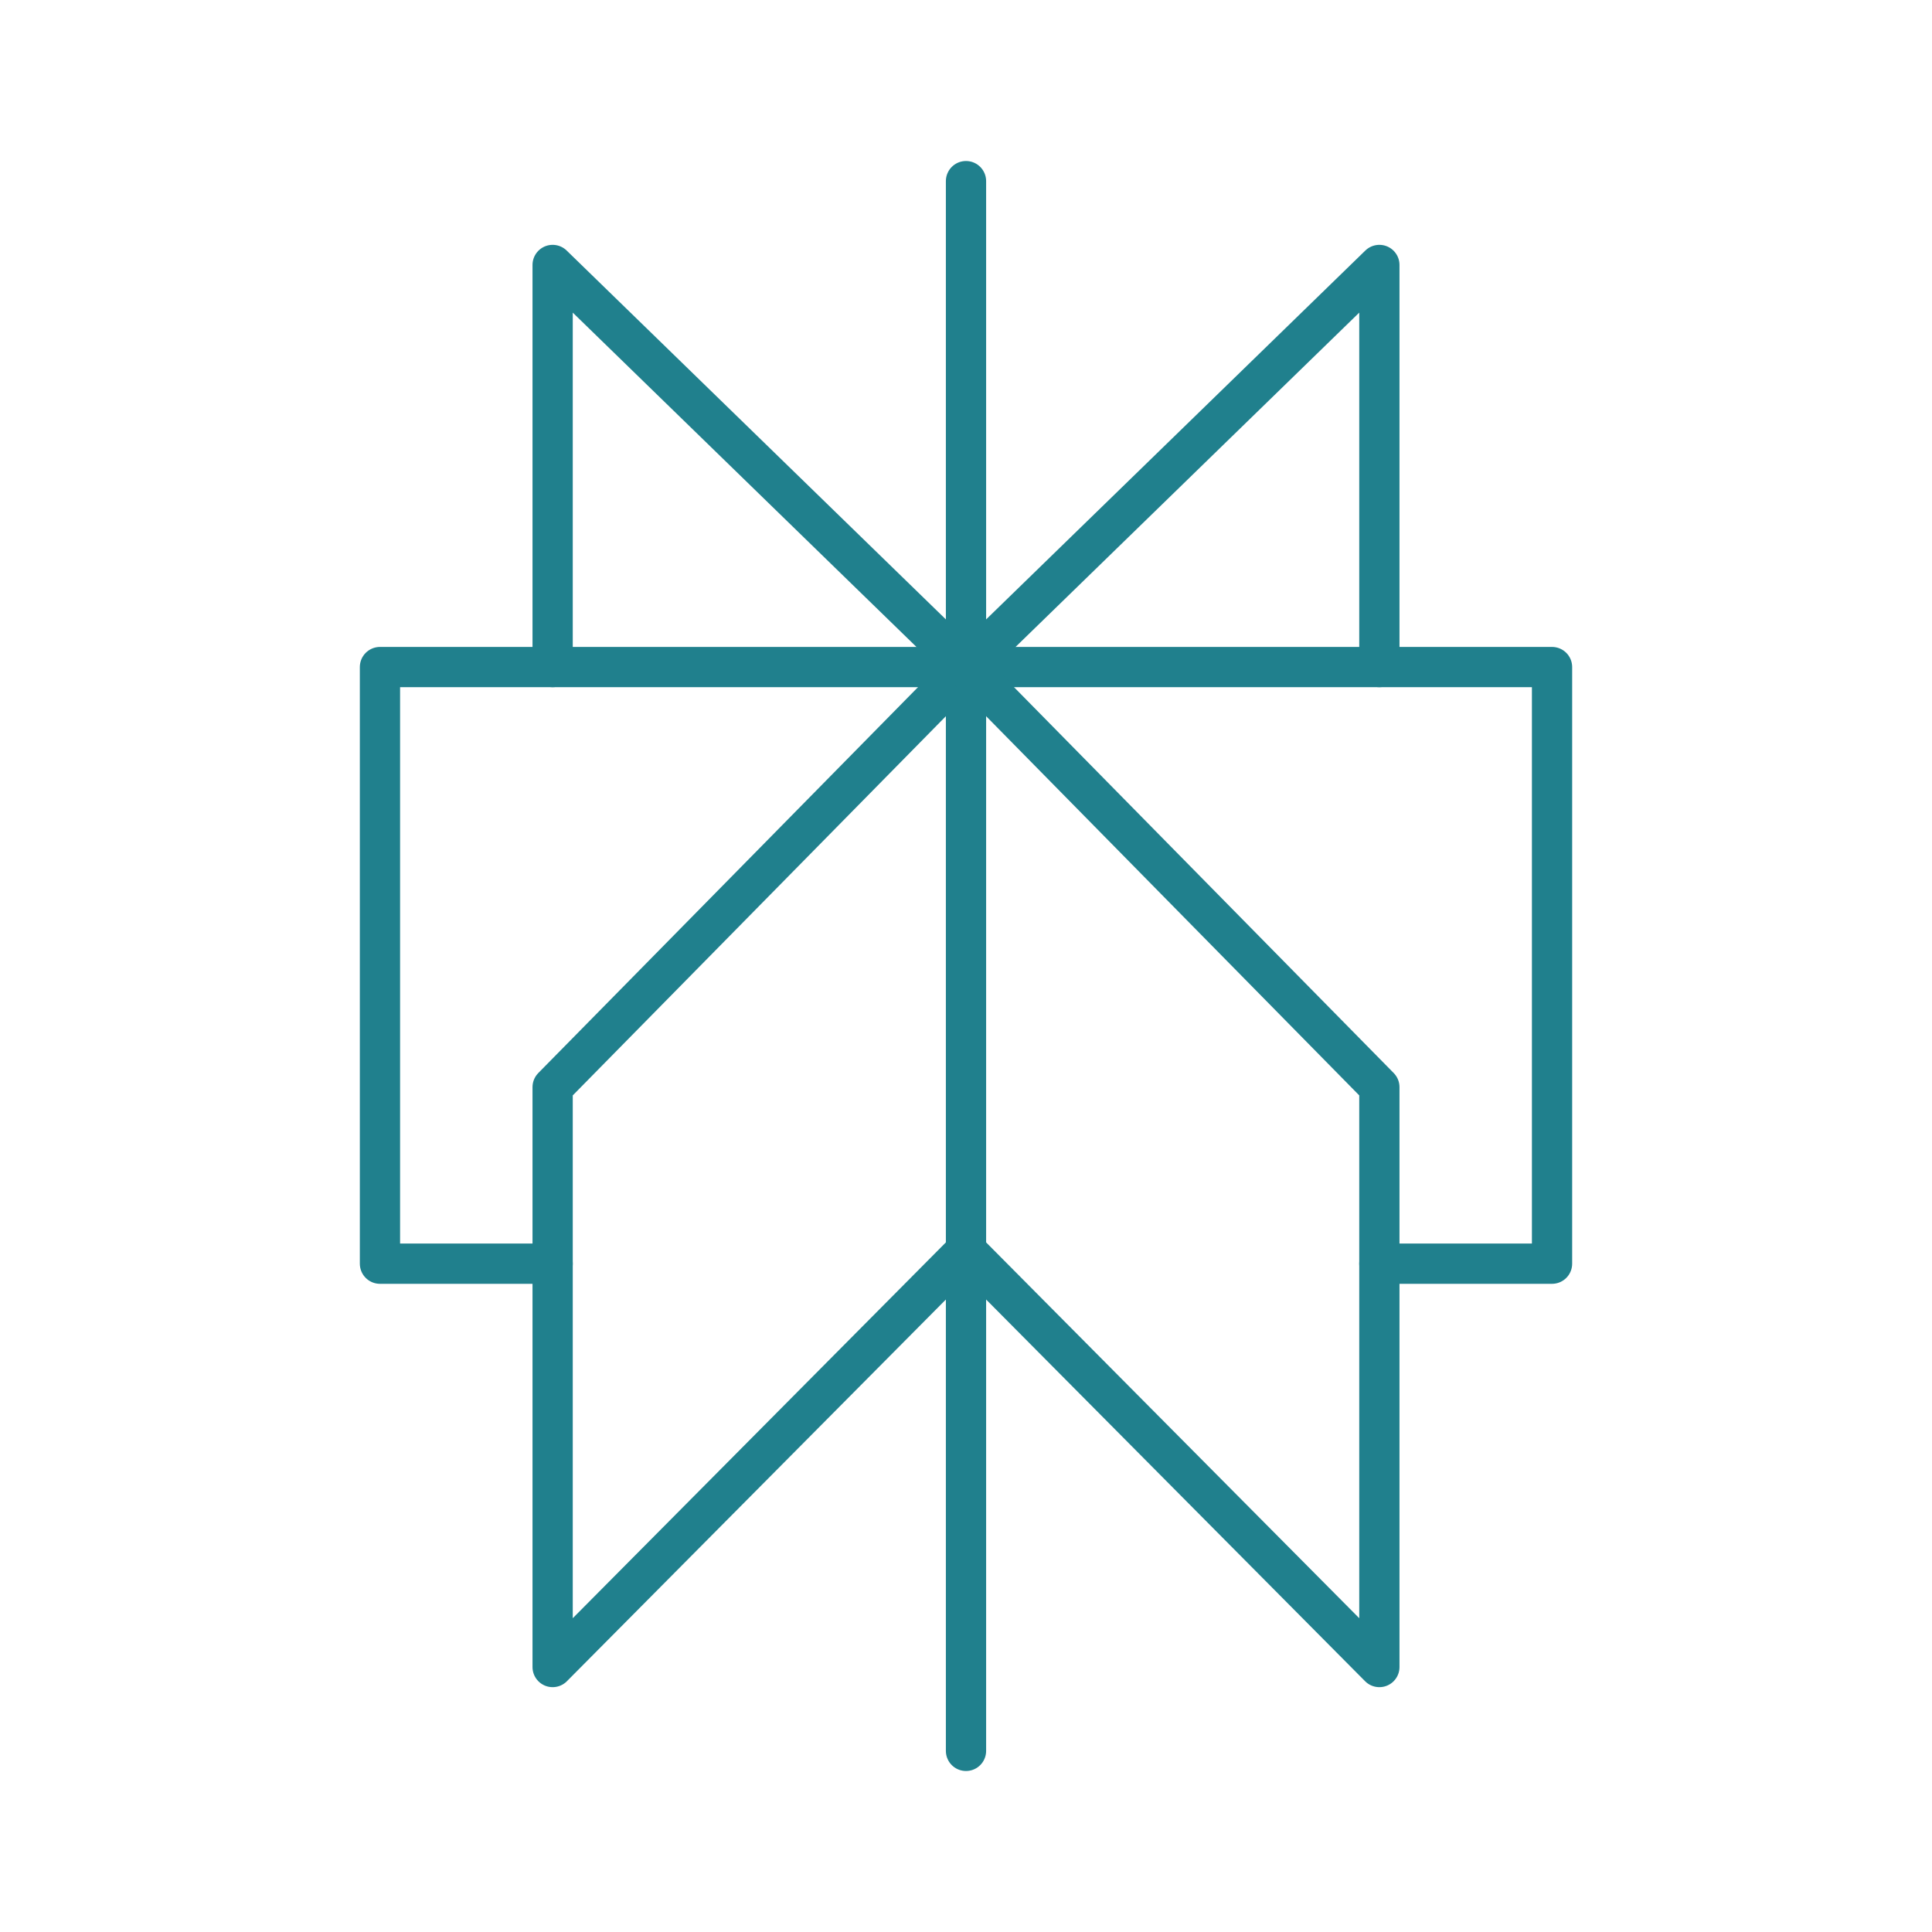
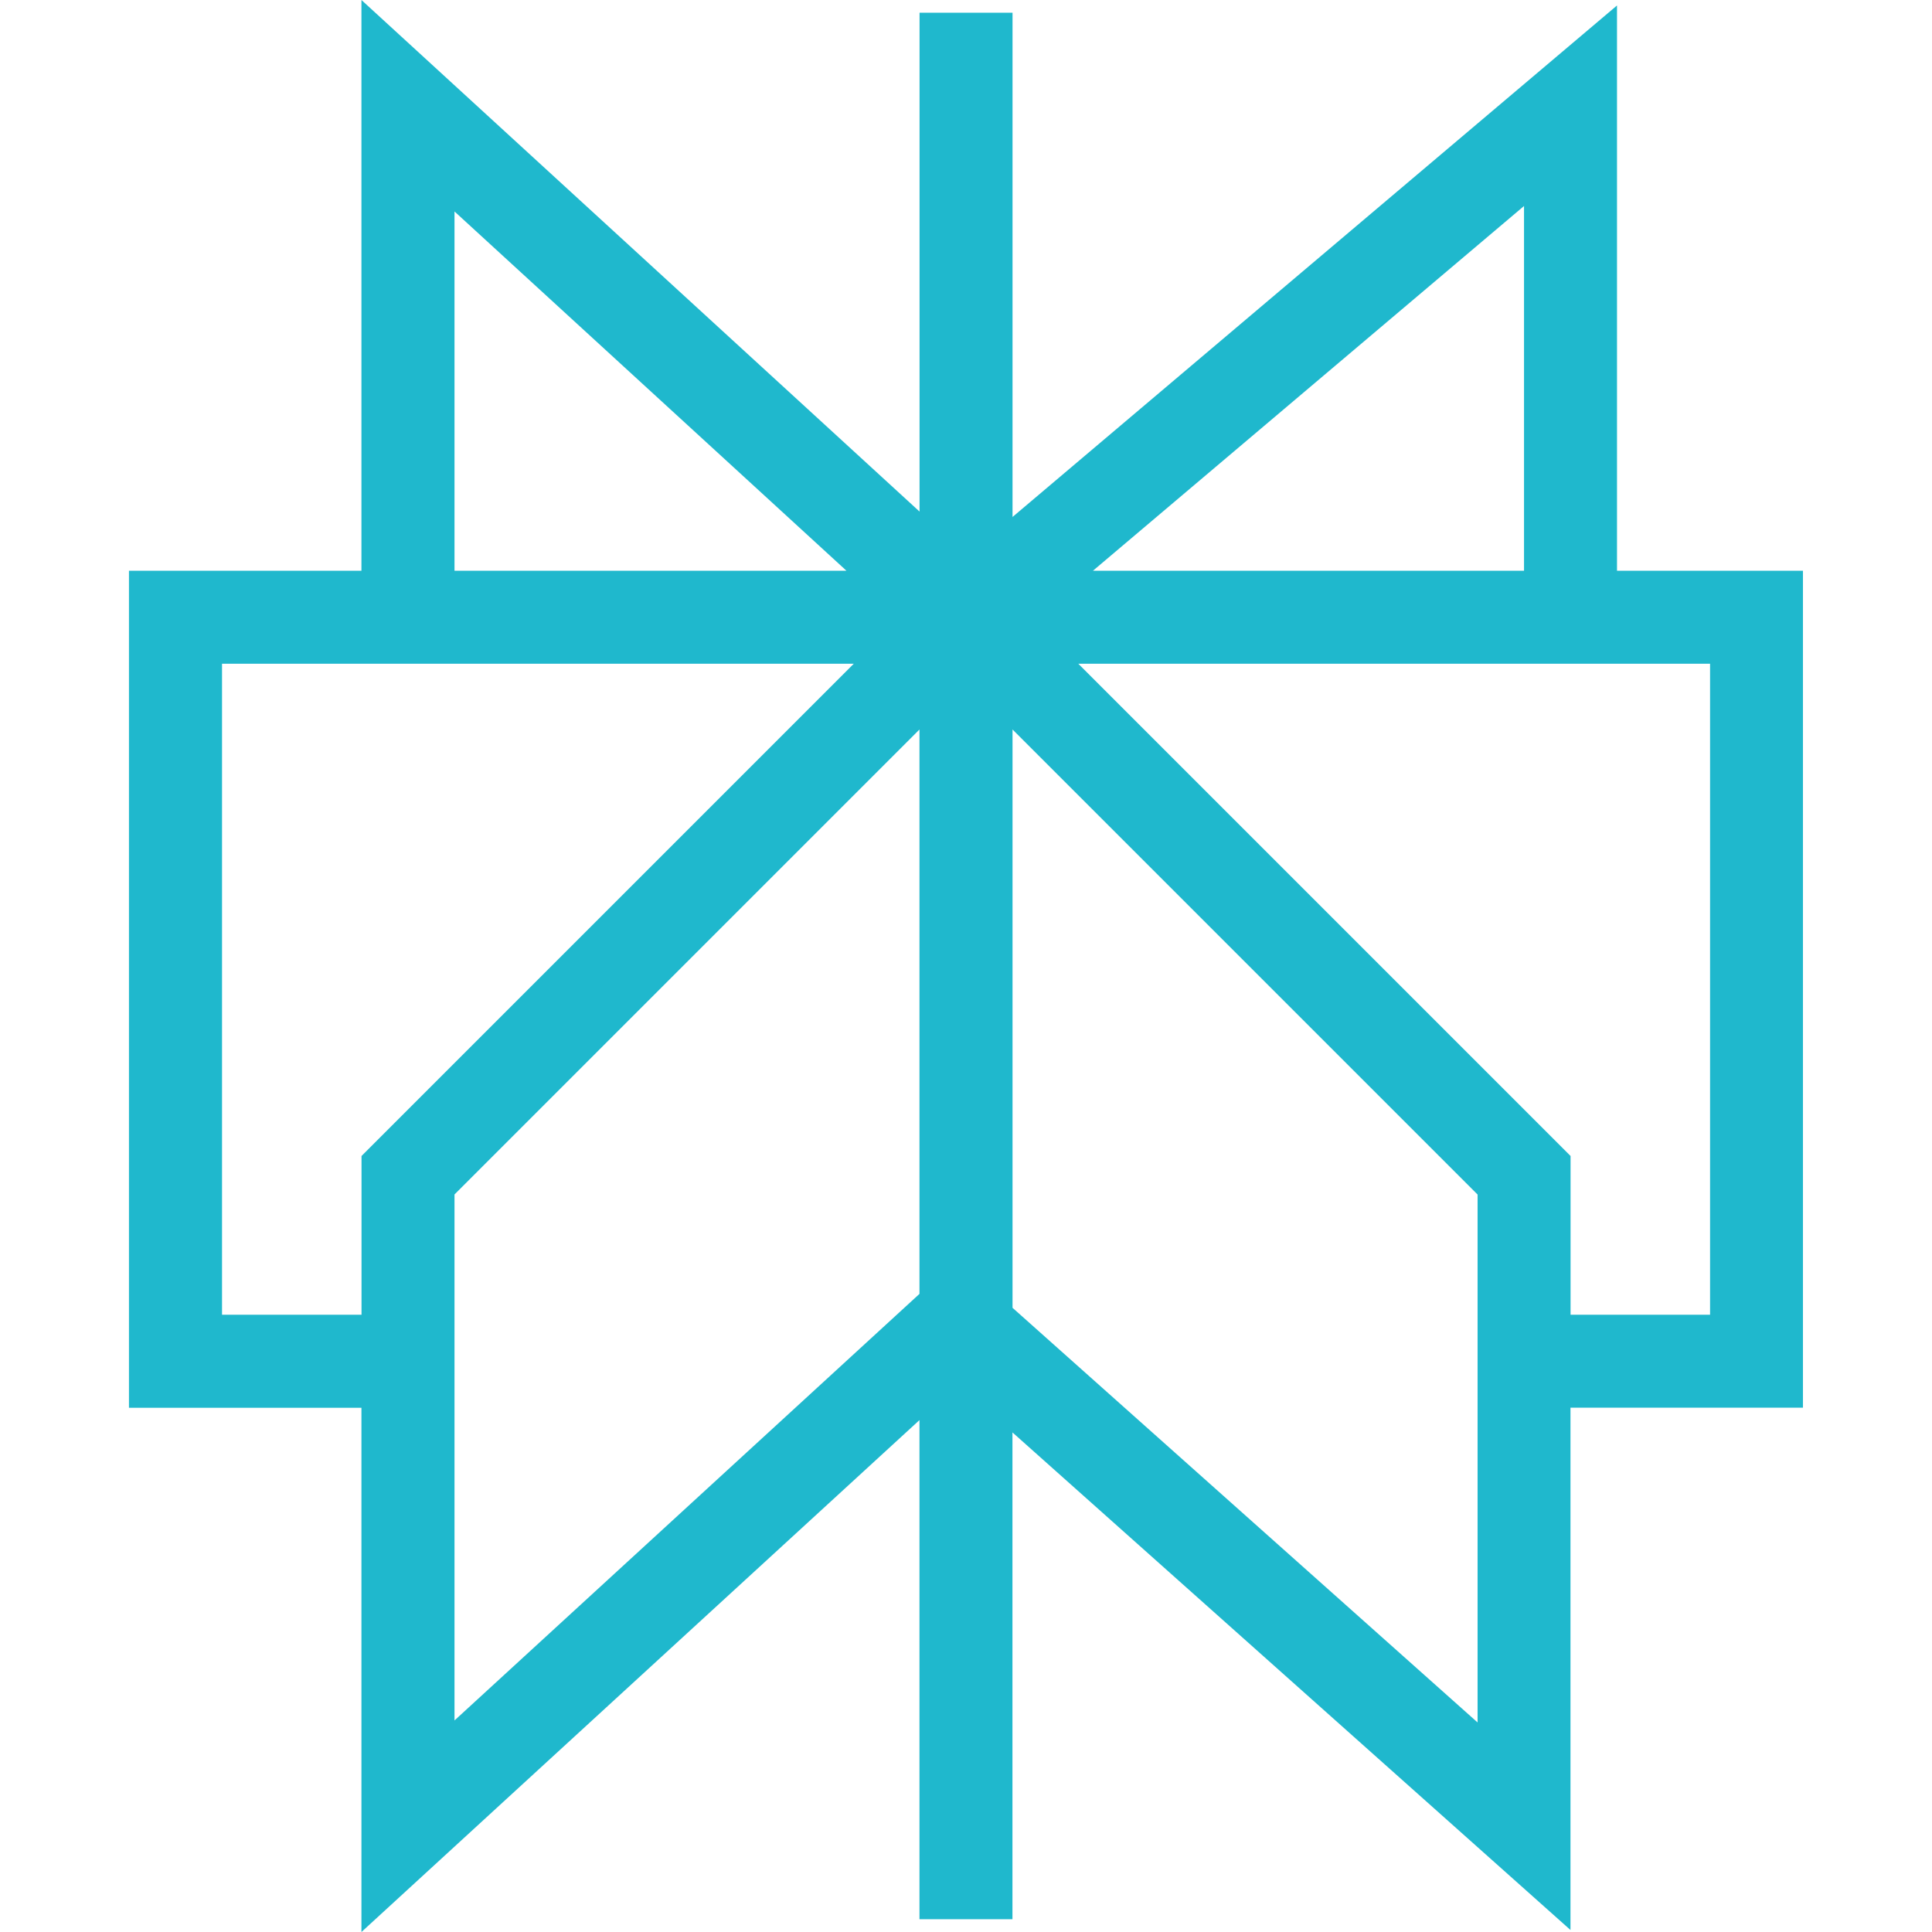
- <svg xmlns="http://www.w3.org/2000/svg" width="80" height="80" viewBox="0 0 48 48">
-   <path fill="none" stroke="#20808d" stroke-linecap="round" stroke-linejoin="round" d="M24 4.5v39M13.73 16.573v-9.99L24 16.573m0 14.5L13.73 41.417V27.01L24 16.573m0 0l10.27-9.99v9.99" />
-   <path fill="none" stroke="#20808d" stroke-linecap="round" stroke-linejoin="round" d="M13.73 31.396H9.44V16.573h29.12v14.823h-4.29" />
-   <path fill="none" stroke="#20808d" stroke-linecap="round" stroke-linejoin="round" d="M24 16.573L34.27 27.01v14.407L24 31.073" />
+ <svg xmlns="http://www.w3.org/2000/svg" fill="#1FB8CD" role="img" viewBox="0 0 24 24">
+   <path d="M22.398 7.09h-2.311V.068l-7.509 6.354V.158h-1.155v6.197L4.49 0v7.09H1.602v10.398h2.888V24l6.932-6.359v6.2h1.155v-6.047l6.932 6.181v-6.488h2.888V7.09zm-3.466-4.531v4.531h-5.355l5.355-4.531zm-13.286.068 4.869 4.463H5.646V2.626zM2.758 16.332V8.245h7.848l-6.115 6.115v1.972H2.758zm2.888 5.04v-3.885h0v-2.649l5.776-5.776v7.011l-5.776 5.299zm12.709.025-5.777-5.151V9.062l5.777 5.777v6.559zm2.888-5.065h-1.733v-1.972L13.395 8.245h7.848v8.087z" />
</svg>
